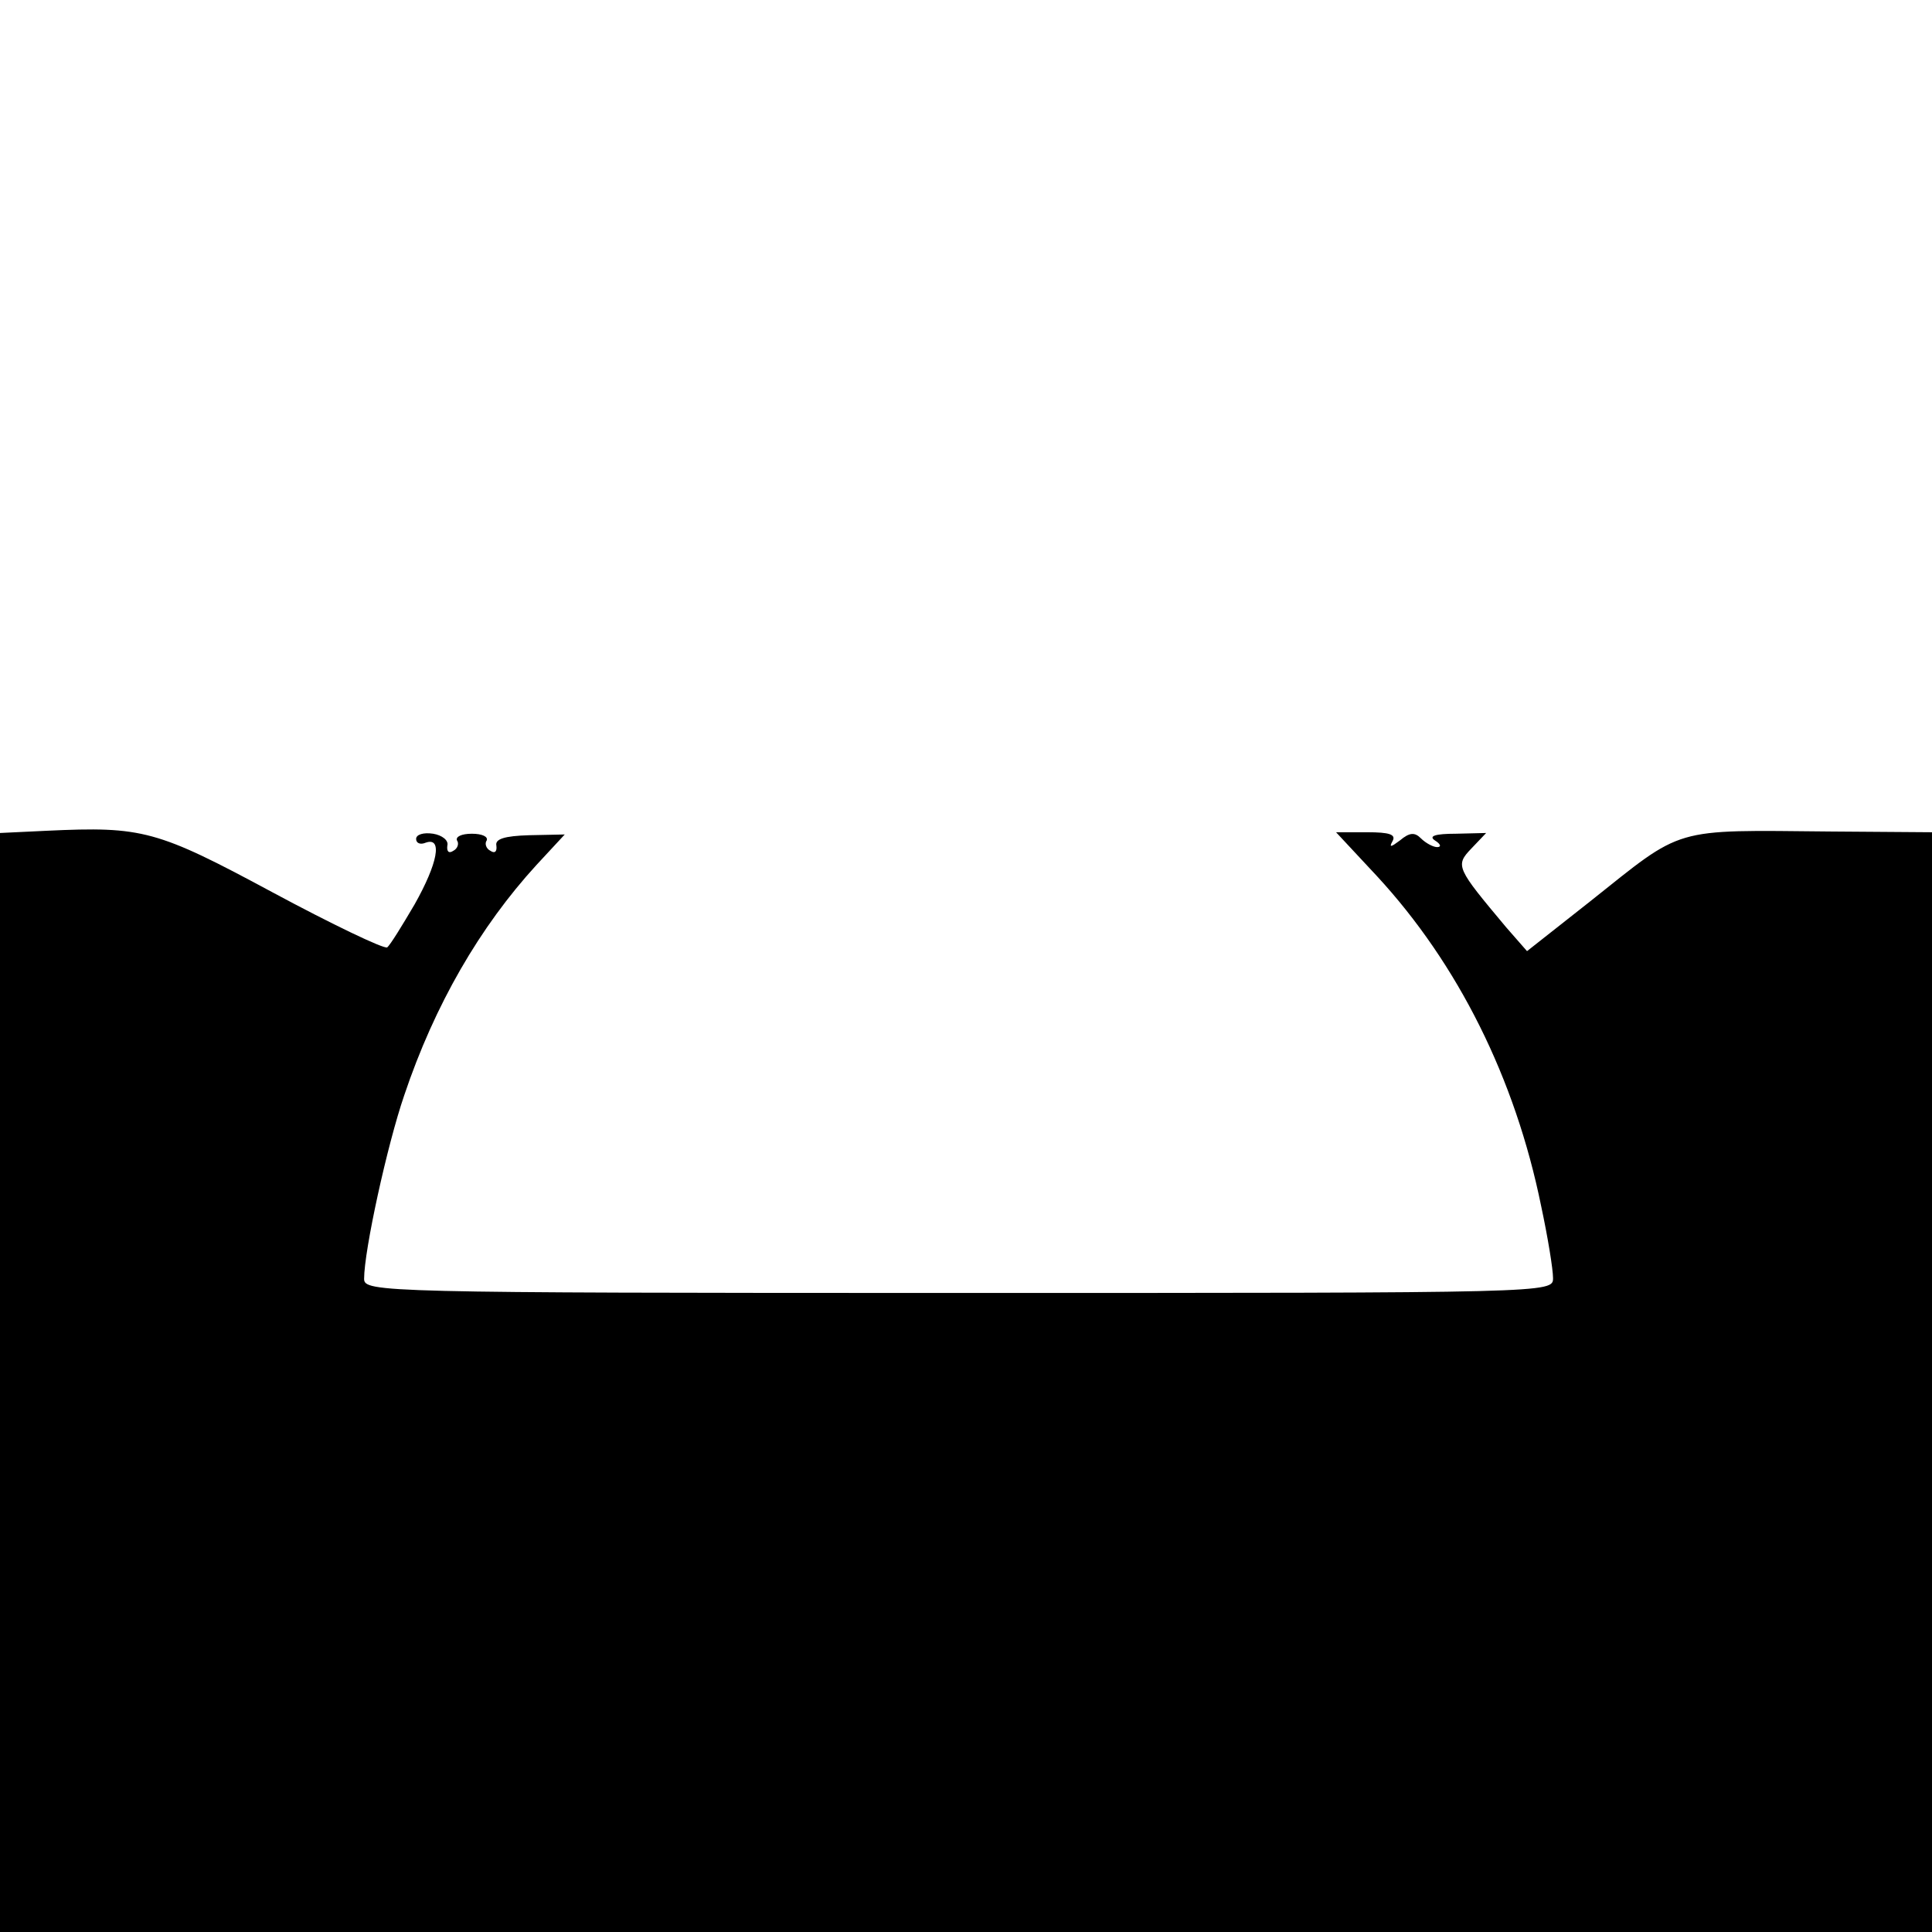
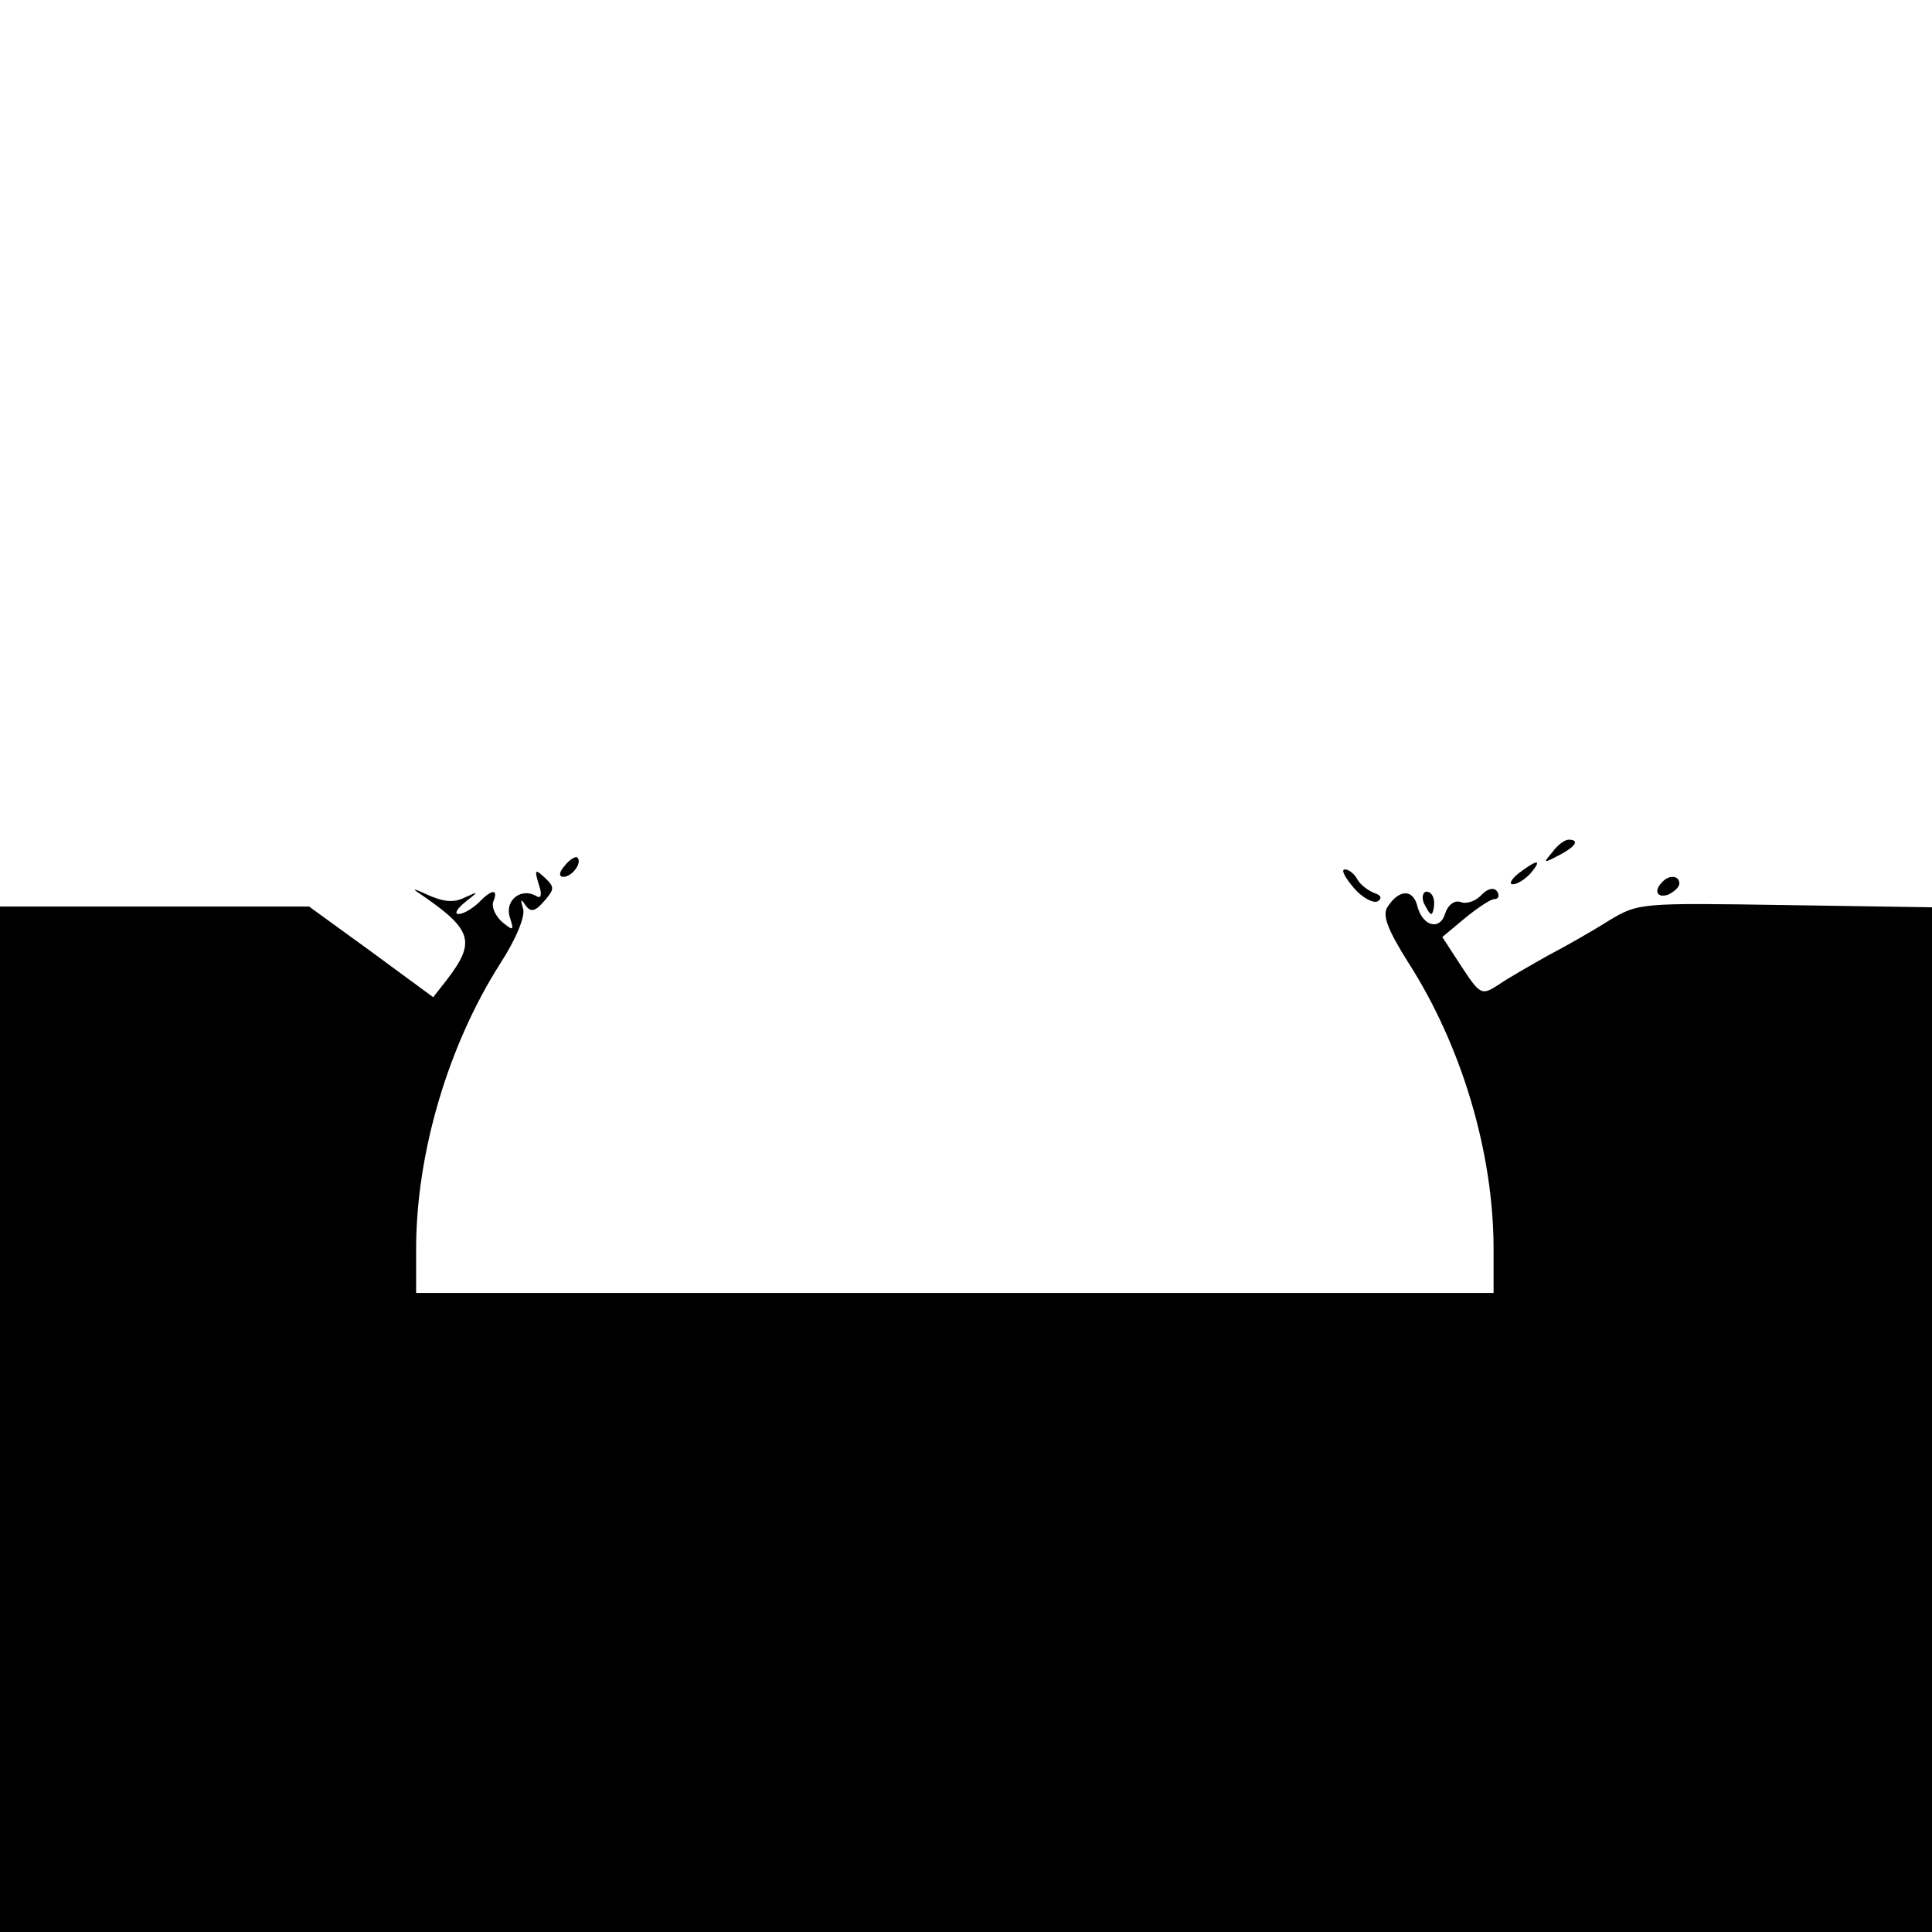
<svg xmlns="http://www.w3.org/2000/svg" version="1.0" width="260pt" height="260pt" viewBox="0 0 260 260" preserveAspectRatio="xMidYMid meet">
  <g transform="translate(0,260) scale(0.1,-0.1)" fill="#000000" stroke="none">
-     <path d="M63 1482 l-63 -3 0 -739 0 -740 1300 0 1300 0 0 740 0 740 -137 1 c-215 2 -196 7 -323 -94 l-85 -67 -28 32 c-67 80 -69 83 -47 106 l20 21 -41 -1 c-27 0 -37 -3 -28 -9 8 -5 9 -9 3 -9 -5 0 -15 5 -22 12 -8 8 -15 8 -28 -3 -12 -9 -15 -10 -10 -1 5 9 -4 12 -34 12 l-42 0 55 -59 c109 -118 186 -272 221 -444 9 -42 16 -85 16 -97 0 -20 -1 -20 -800 -20 -778 0 -800 1 -800 19 0 38 31 180 54 247 41 122 102 227 178 310 l38 41 -48 -1 c-33 -1 -46 -5 -44 -14 1 -8 -2 -11 -8 -7 -6 3 -8 10 -5 14 2 5 -6 9 -20 9 -14 0 -22 -4 -20 -9 3 -4 1 -11 -5 -14 -6 -4 -9 -1 -8 7 2 7 -7 14 -19 16 -13 2 -23 -1 -23 -7 0 -6 6 -8 13 -5 23 8 16 -28 -15 -83 -17 -29 -33 -55 -37 -58 -5 -2 -74 31 -154 74 -156 84 -175 89 -304 83z" />
+     <path d="M2089 1453 c-13 -15 -12 -15 9 -4 23 12 28 21 13 21 -5 0 -15 -7 -22 -17z" />
+     <path d="M760 1435 c-8 -9 -8 -15 -2 -15 12 0 26 19 19 26 -2 2 -10 -2 -17 -11z" />
+     <path d="M2044 1425 c-10 -8 -14 -15 -8 -15 6 0 17 7 24 15 16 19 9 19 -16 0z" />
+     <path d="M725 1410 c5 -14 3 -20 -3 -16 -20 12 -43 -5 -36 -28 6 -19 5 -19 -10 -7 -9 8 -15 20 -12 28 7 17 -2 17 -20 -2 -9 -8 -20 -15 -27 -15 -6 0 -2 7 9 16 19 15 19 15 -1 6 -14 -7 -28 -6 -50 4 -17 8 -22 9 -11 2 72 -49 77 -65 37 -117 l-18 -23 -83 61 -84 61 -208 0 -208 0 0 -690 0 -690 1300 0 1300 0 0 689 0 690 -197 3 c-196 3 -198 3 -238 -21 -22 -14 -59 -35 -82 -47 -23 -13 -53 -30 -66 -39 -23 -15 -25 -14 -50 24 l-26 40 30 25 c17 14 35 26 40 26 6 0 7 5 4 10 -4 6 -12 5 -21 -4 -8 -9 -21 -13 -28 -10 -8 3 -17 -3 -21 -15 -7 -24 -31 -18 -38 11 -6 22 -25 21 -40 -3 -7 -11 1 -31 28 -74 72 -112 115 -256 115 -386 l0 -59 -725 0 -725 0 0 59 c0 129 43 274 113 384 22 34 34 64 31 74 -4 13 -3 14 3 5 7 -10 13 -9 25 5 14 16 15 19 1 32 -13 12 -14 11 -8 -9z" />
+     <path d="M1822 1405 c11 -13 26 -21 32 -18 6 4 5 8 -4 11 -8 3 -19 11 -23 18 -4 8 -12 14 -17 14 -6 0 0 -11 12 -25z" />
+     <path d="M2237 1413 c-12 -12 -7 -22 8 -17 8 4 15 10 15 15 0 11 -14 12 -23 2z" />
+     <path d="M1916 1385 c4 -8 8 -15 10 -15 2 0 4 7 4 15 0 8 -4 15 -10 15 -5 0 -7 -7 -4 -15z" />
  </g>
</svg>
